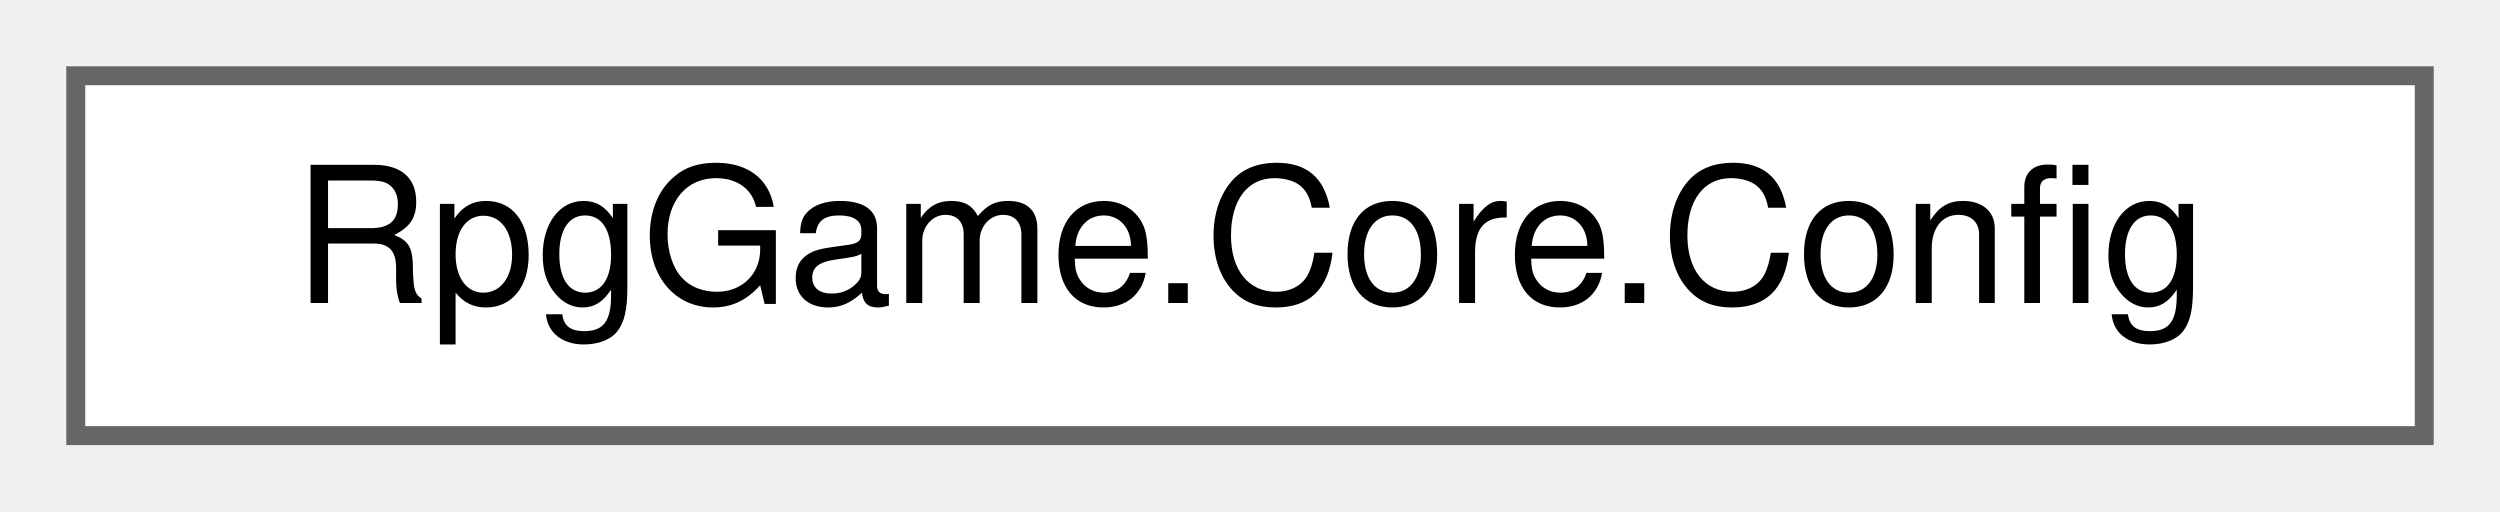
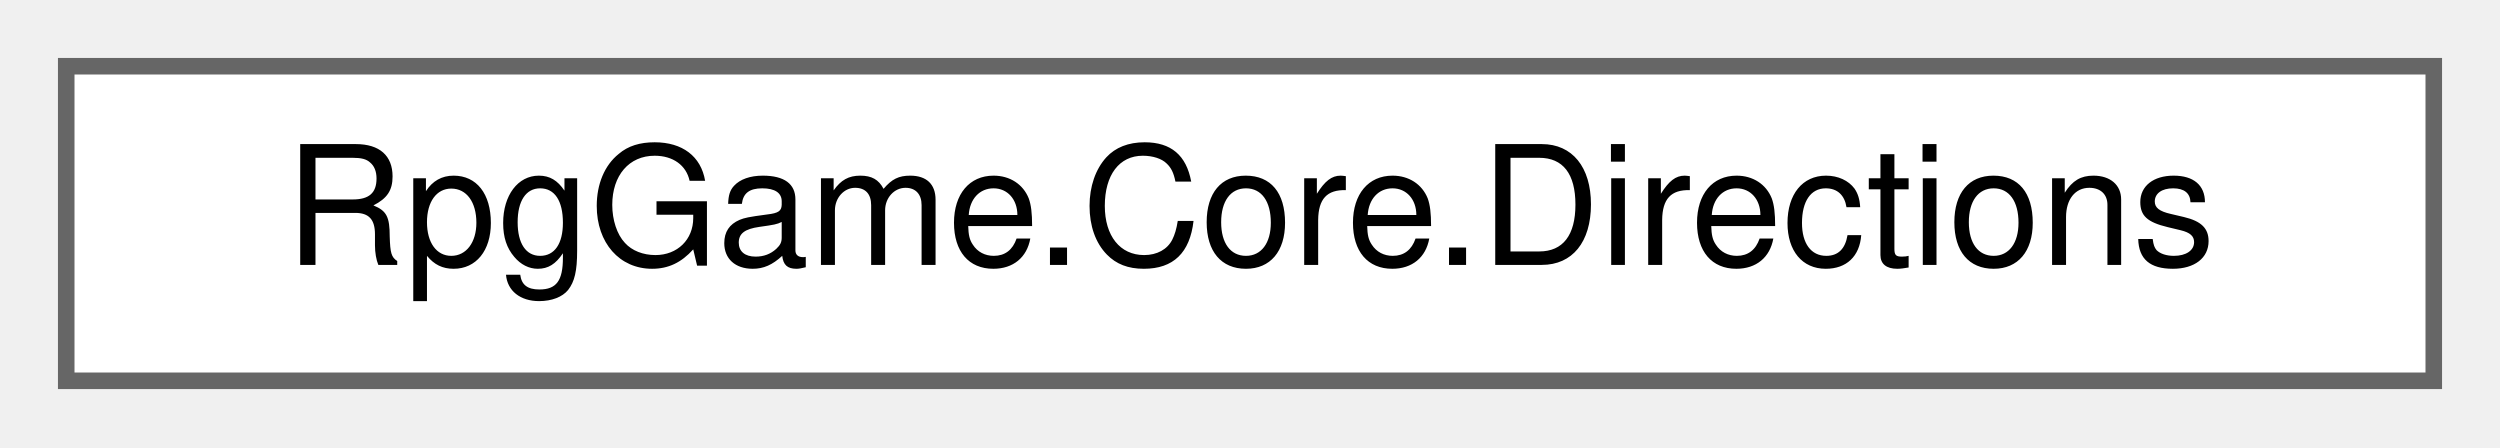
- <svg xmlns="http://www.w3.org/2000/svg" xmlns:xlink="http://www.w3.org/1999/xlink" width="132pt" height="27pt" viewBox="0.00 0.00 132.00 27.00">
+ <svg xmlns="http://www.w3.org/2000/svg" xmlns:xlink="http://www.w3.org/1999/xlink" width="151pt" height="27pt" viewBox="0.00 0.00 151.00 27.00">
  <g id="graph0" class="graph" transform="scale(1 1) rotate(0) translate(4 23)">
    <g id="Node000000" class="node">
      <g id="a_Node000000">
-         <a xlink:href="classRpgGame_1_1Core_1_1Config.html" target="_top" xlink:title="Provides global configuration values for the game.">
-           <polygon fill="white" stroke="#666666" points="124,-19 0,-19 0,0 124,0 124,-19" />
-           <text text-anchor="middle" x="62" y="-7" font-family="Helvetica,sans-Serif" font-size="10.00">RpgGame.Core.Config</text>
+         <a xlink:href="classRpgGame_1_1Core_1_1Directions.html" target="_top" xlink:title="Provides predefined directional offset vectors for common cardinal directions.">
+           <polygon fill="white" stroke="#666666" points="143,-19 0,-19 0,0 143,0 143,-19" />
+           <text text-anchor="middle" x="71.5" y="-7" font-family="Helvetica,sans-Serif" font-size="10.00">RpgGame.Core.Directions</text>
        </a>
      </g>
    </g>
  </g>
</svg>
